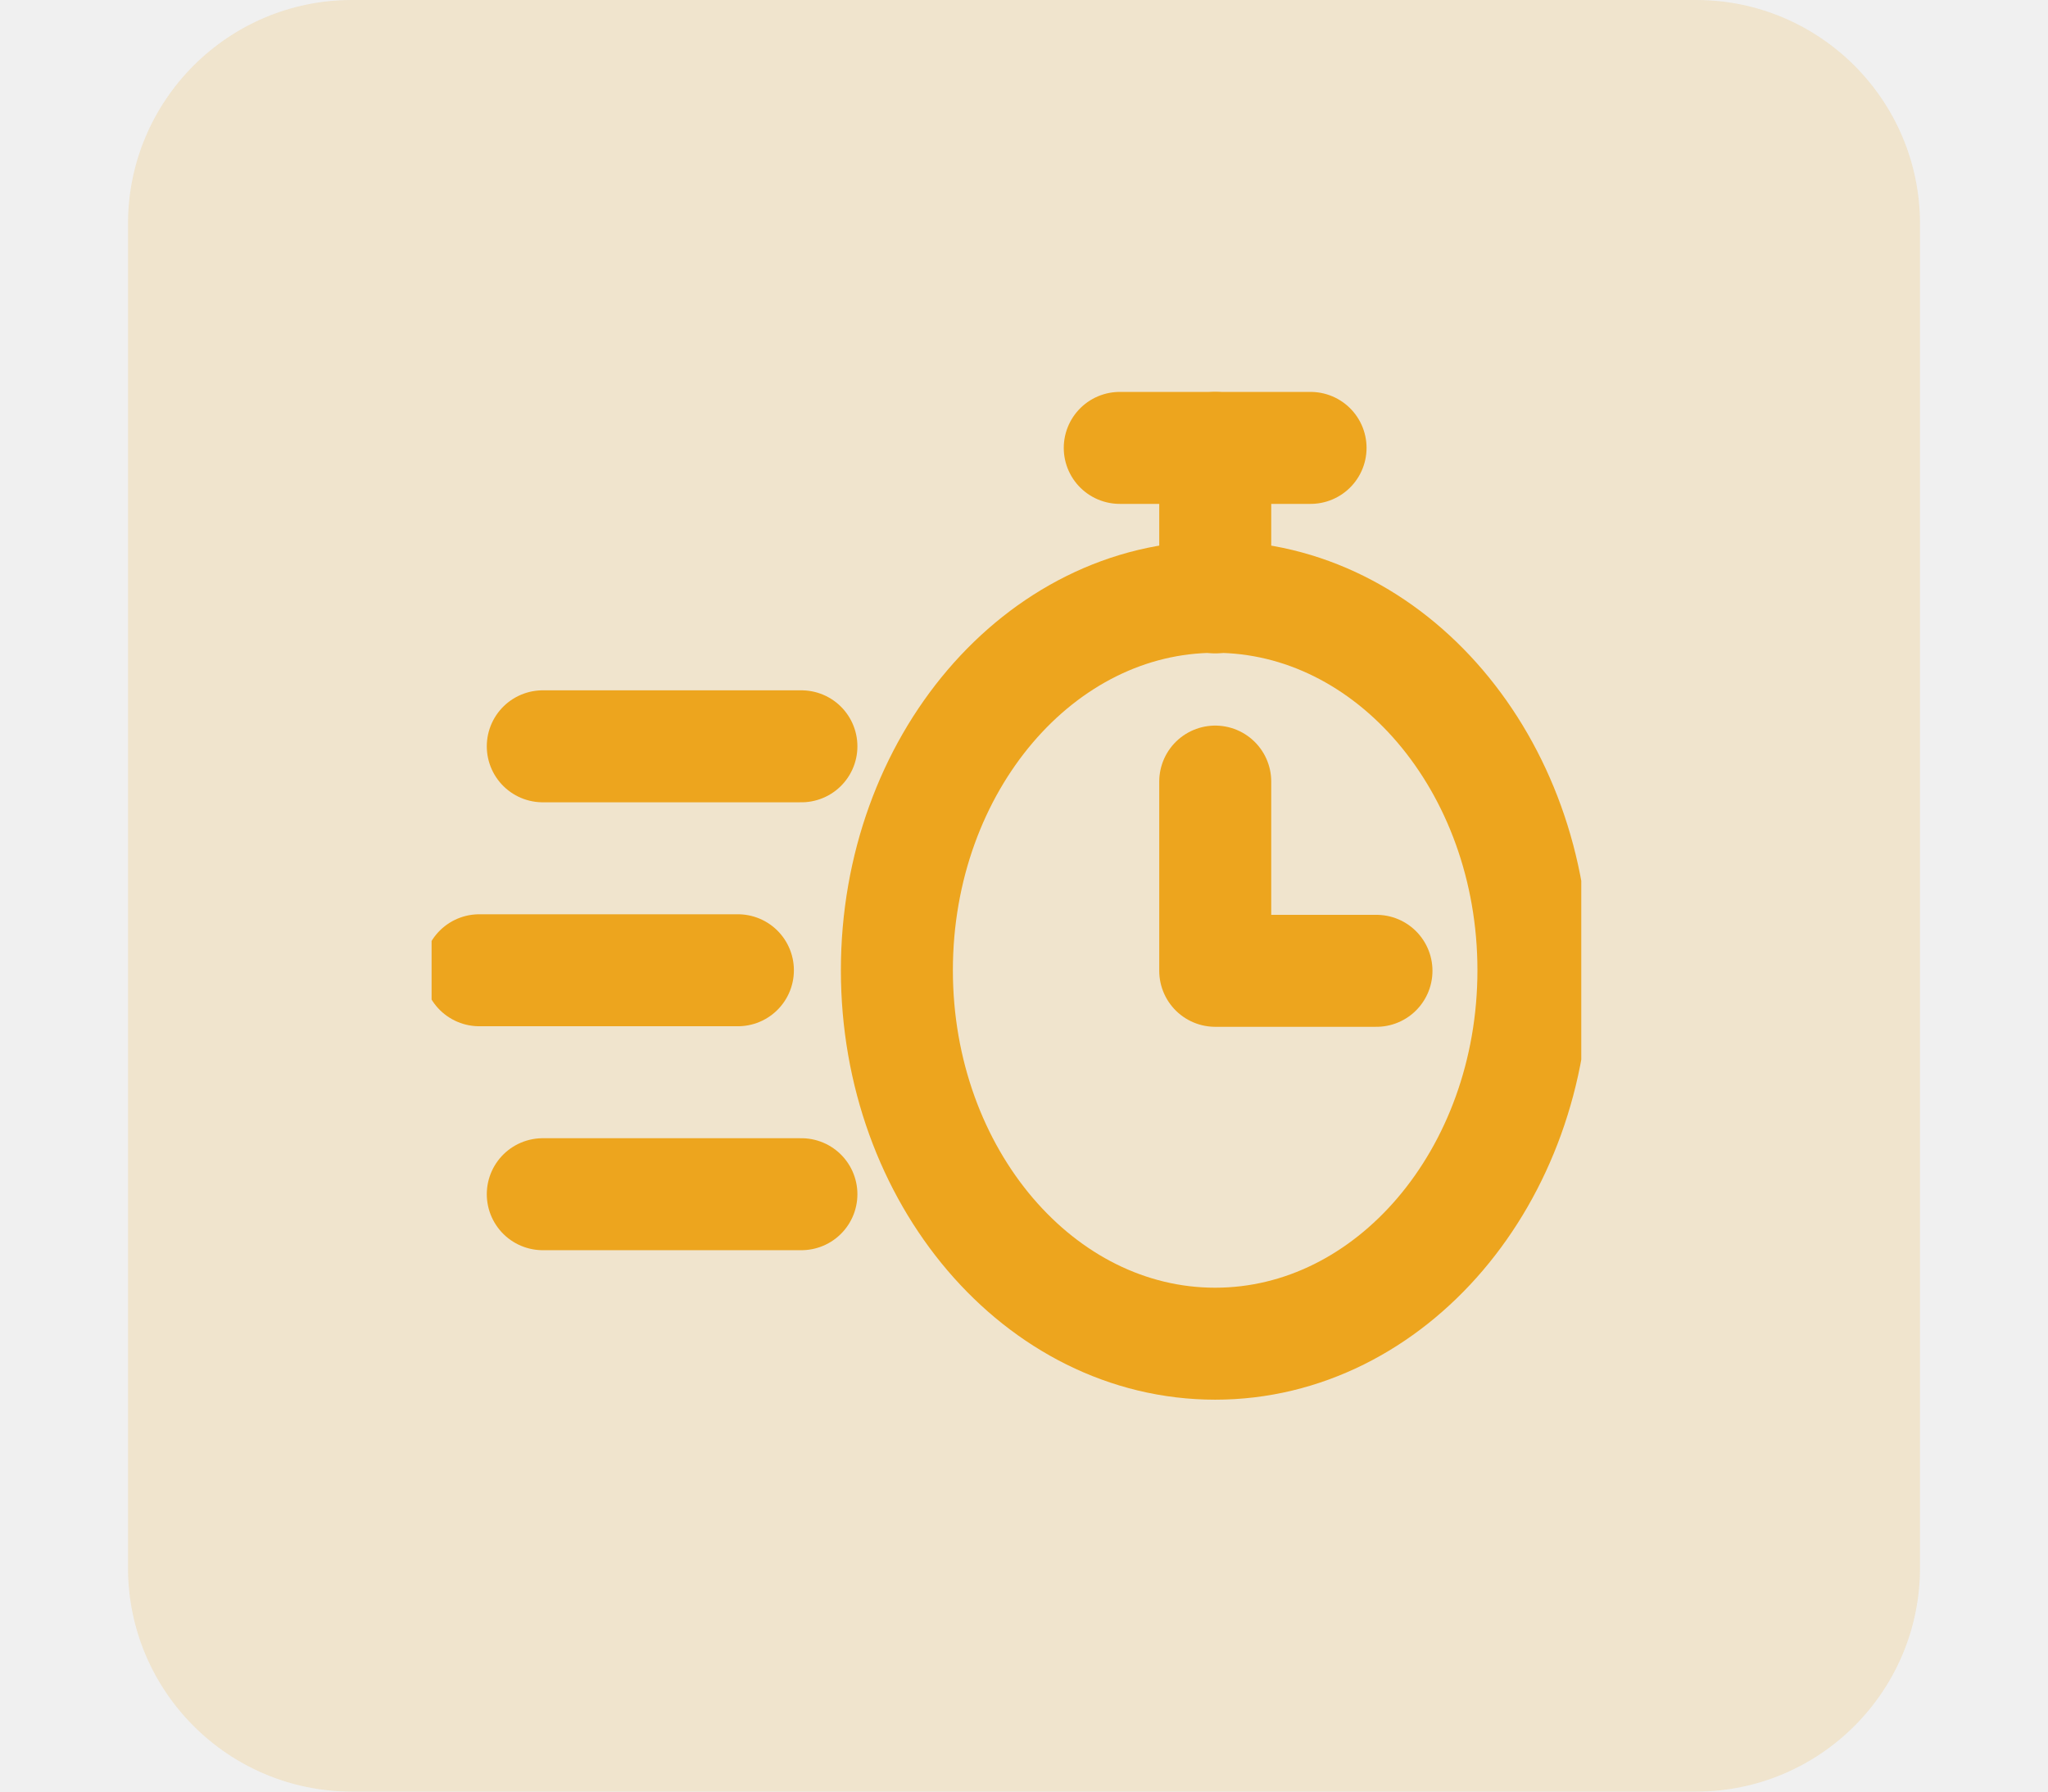
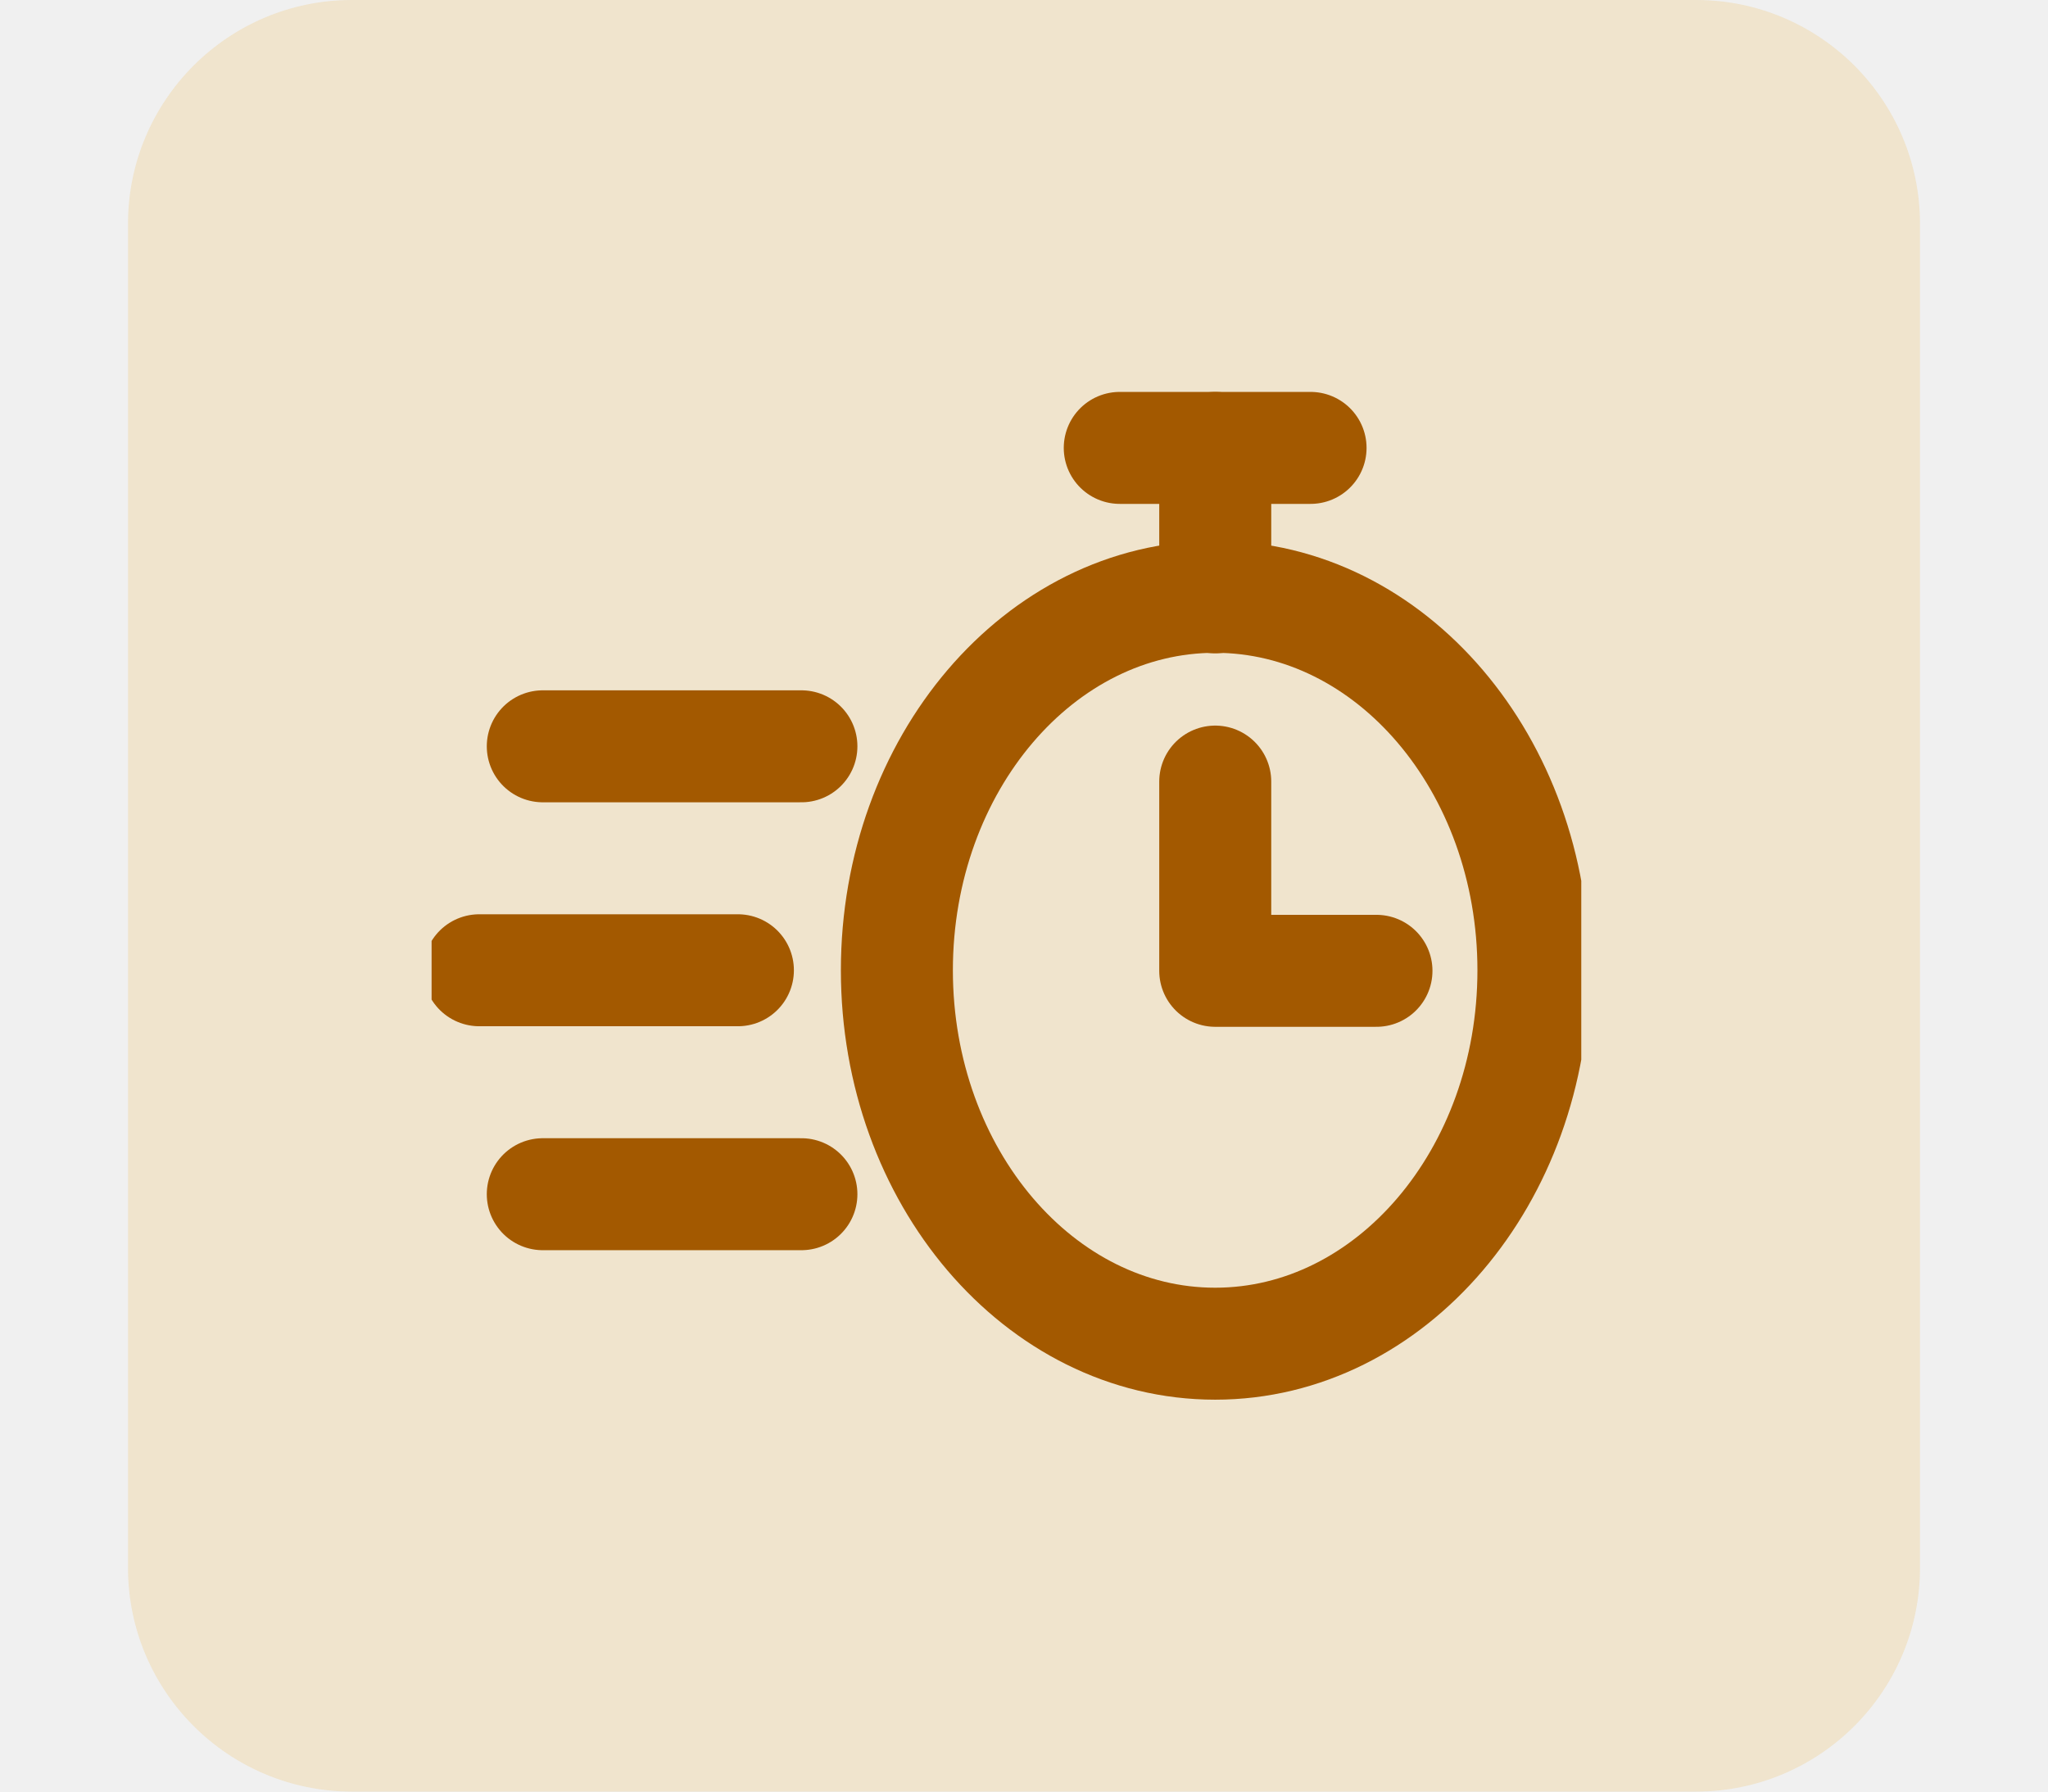
<svg xmlns="http://www.w3.org/2000/svg" width="32" height="28" viewBox="0 0 32 32" fill="none">
  <rect width="32" height="32" rx="4" fill="#EDA51E" fill-opacity="0.17" />
  <g transform="translate(2,0)">
    <g clip-path="url(#clip0_601_632)">
-       <path d="M17.414 24C14.278 24 11.73 21.01 11.73 17.33C11.73 13.65 14.278 10.66 17.414 10.66C20.549 10.66 23.097 13.65 23.097 17.33C23.097 21.01 20.549 24 17.414 24Z" stroke="#EDA51E" stroke-width="2" stroke-linecap="round" stroke-linejoin="round" />
-       <path d="M17.415 10.67V8" stroke="#EDA51E" stroke-width="2" stroke-linecap="round" stroke-linejoin="round" />
-       <path d="M15.71 8H19.117" stroke="#EDA51E" stroke-width="2" stroke-linecap="round" stroke-linejoin="round" />
-       <path d="M17.415 13.96V17.34H20.294" stroke="#EDA51E" stroke-width="2" stroke-linecap="round" stroke-linejoin="round" />
-       <path d="M4.273 17.33H8.891" stroke="#EDA51E" stroke-width="2" stroke-linecap="round" stroke-linejoin="round" />
-       <path d="M5.407 13.33H10.025" stroke="#EDA51E" stroke-width="2" stroke-linecap="round" stroke-linejoin="round" />
-       <path d="M5.407 21.33H10.025" stroke="#EDA51E" stroke-width="2" stroke-linecap="round" stroke-linejoin="round" />
+       <path d="M17.414 24C14.278 24 11.73 21.01 11.73 17.33C11.73 13.65 14.278 10.66 17.414 10.66C20.549 10.66 23.097 13.65 23.097 17.33C23.097 21.01 20.549 24 17.414 24Z" stroke="#A35900" stroke-width="2" stroke-linecap="round" stroke-linejoin="round" />
+       <path d="M17.415 10.67V8" stroke="#A35900" stroke-width="2" stroke-linecap="round" stroke-linejoin="round" />
+       <path d="M15.71 8H19.117" stroke="#A35900" stroke-width="2" stroke-linecap="round" stroke-linejoin="round" />
+       <path d="M17.415 13.96V17.34H20.294" stroke="#A35900" stroke-width="2" stroke-linecap="round" stroke-linejoin="round" />
+       <path d="M4.273 17.33H8.891" stroke="#A35900" stroke-width="2" stroke-linecap="round" stroke-linejoin="round" />
+       <path d="M5.407 13.33H10.025" stroke="#A35900" stroke-width="2" stroke-linecap="round" stroke-linejoin="round" />
+       <path d="M5.407 21.33H10.025" stroke="#A35900" stroke-width="2" stroke-linecap="round" stroke-linejoin="round" />
    </g>
  </g>
  <defs>
    <clipPath id="clip0_601_632">
      <rect width="20.53" height="18" fill="white" transform="translate(3.42126 7)" />
    </clipPath>
  </defs>
</svg>
